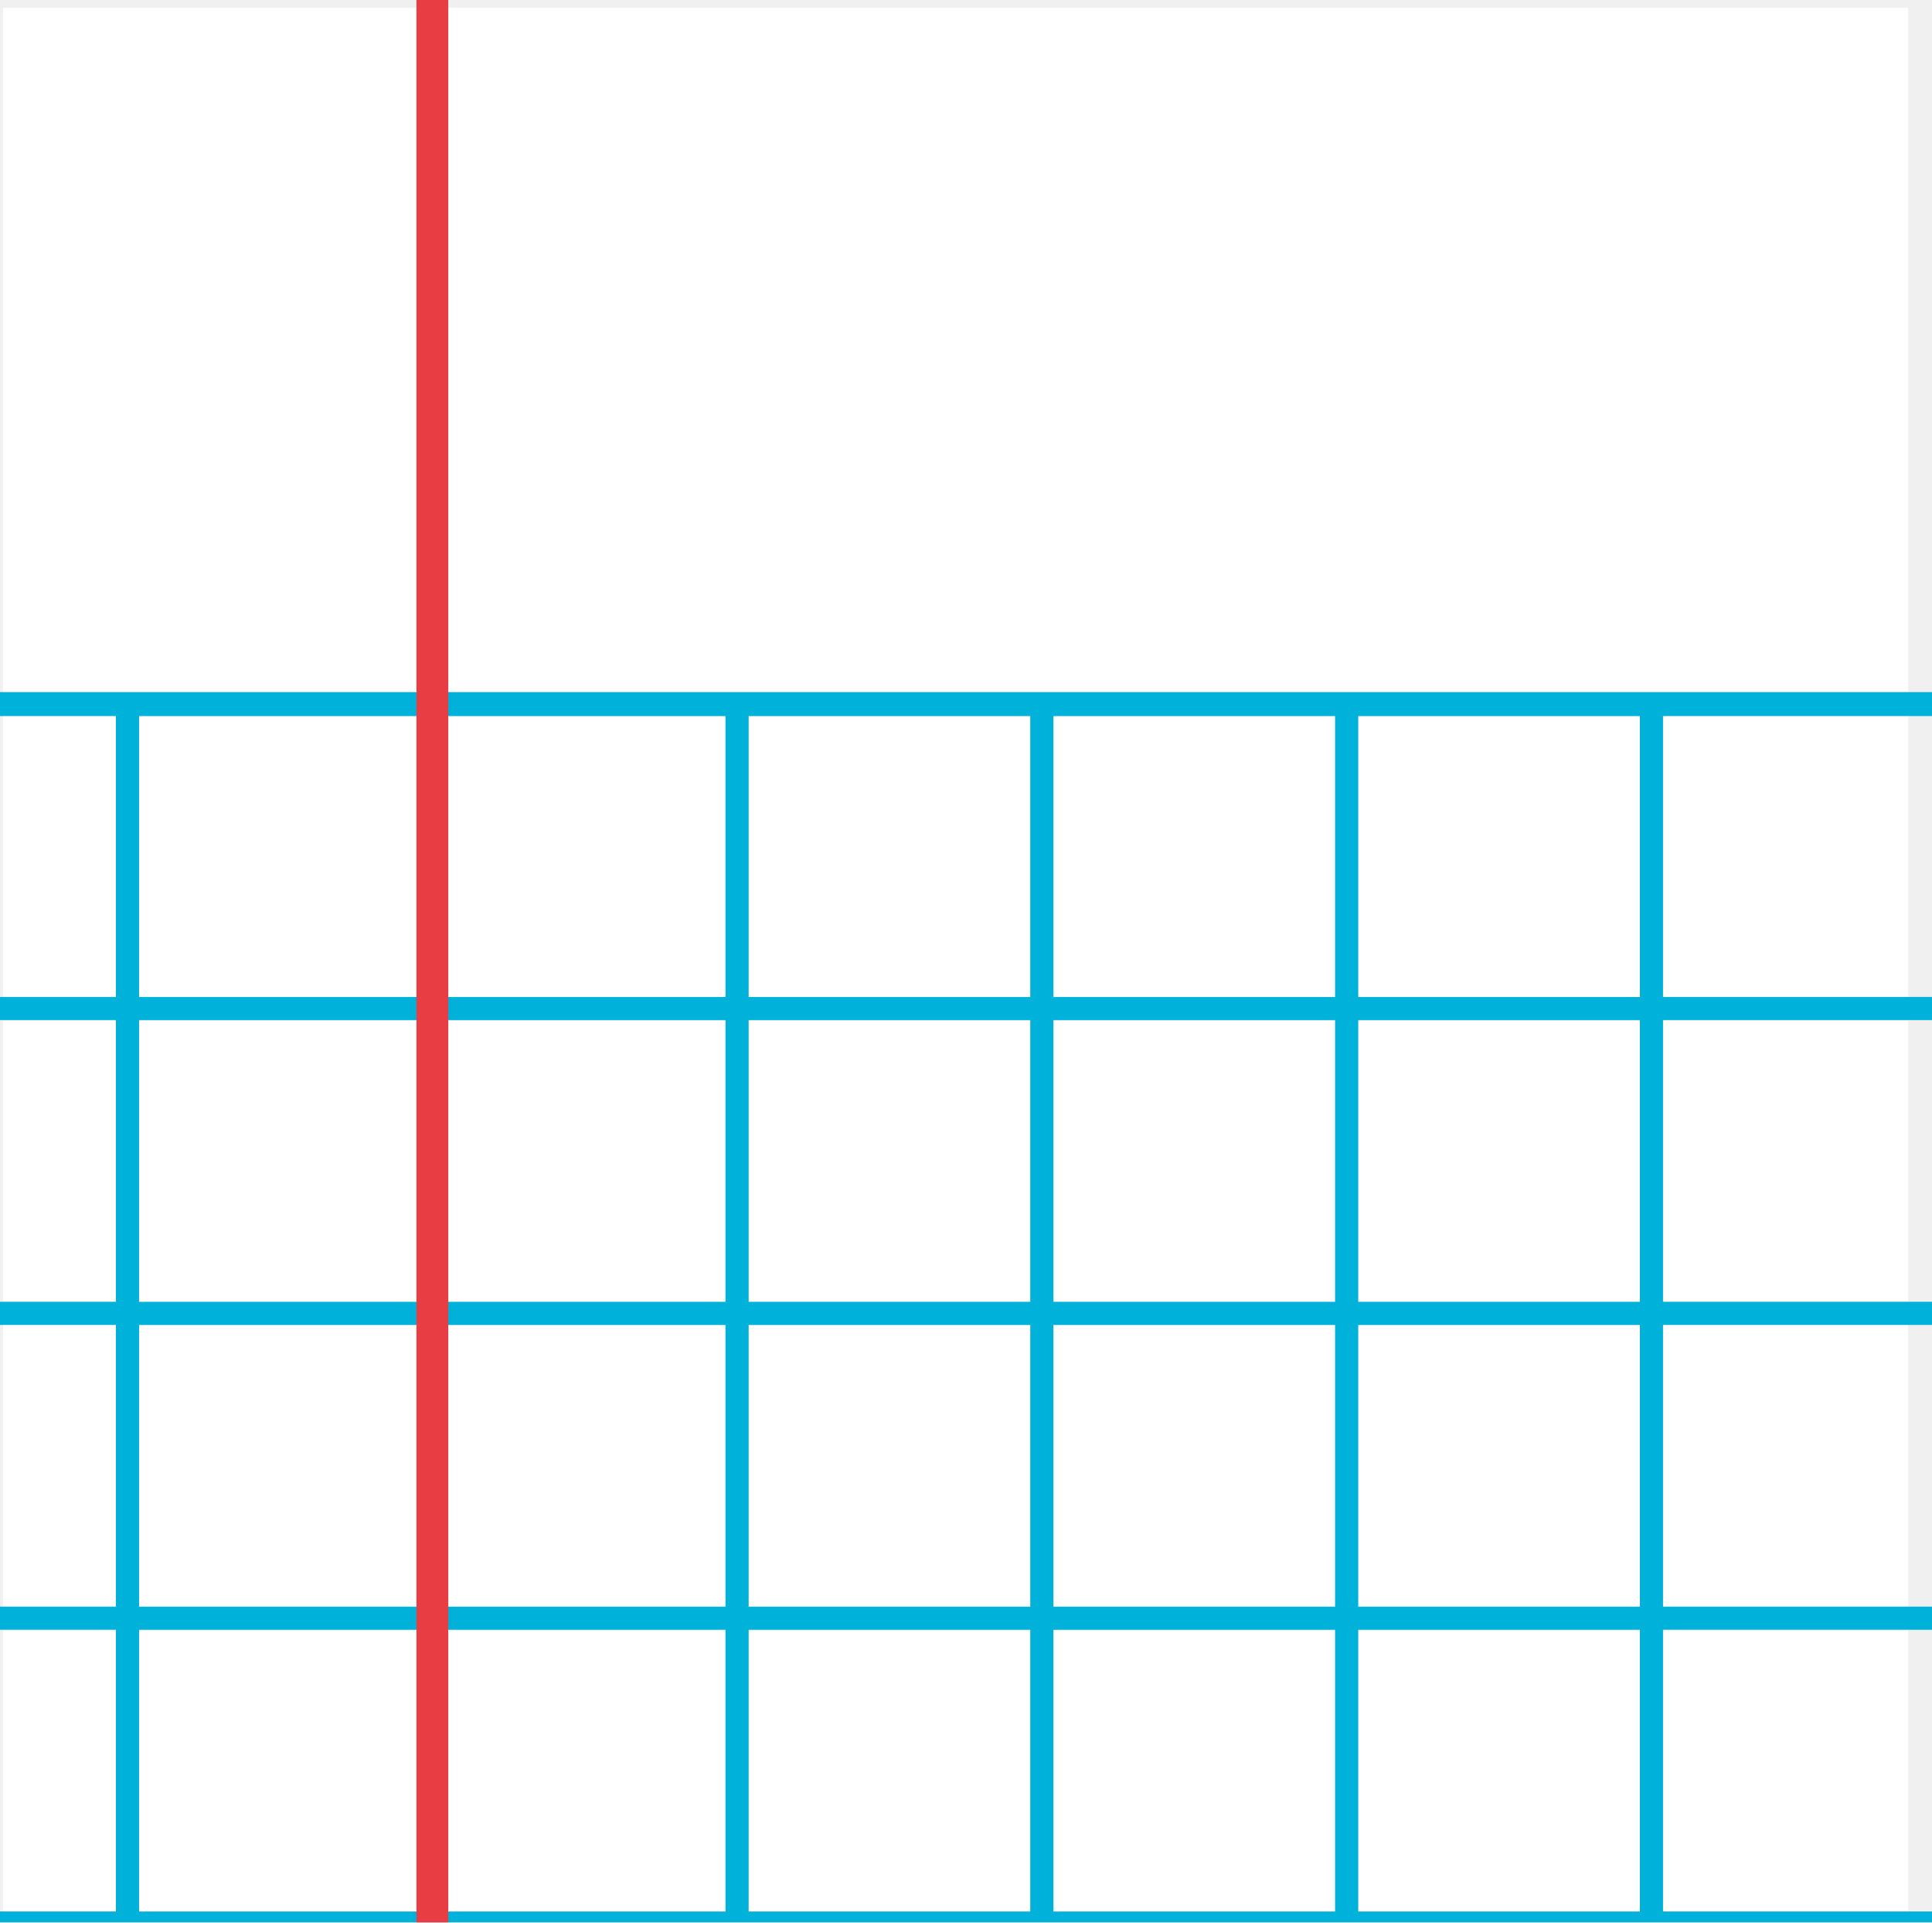
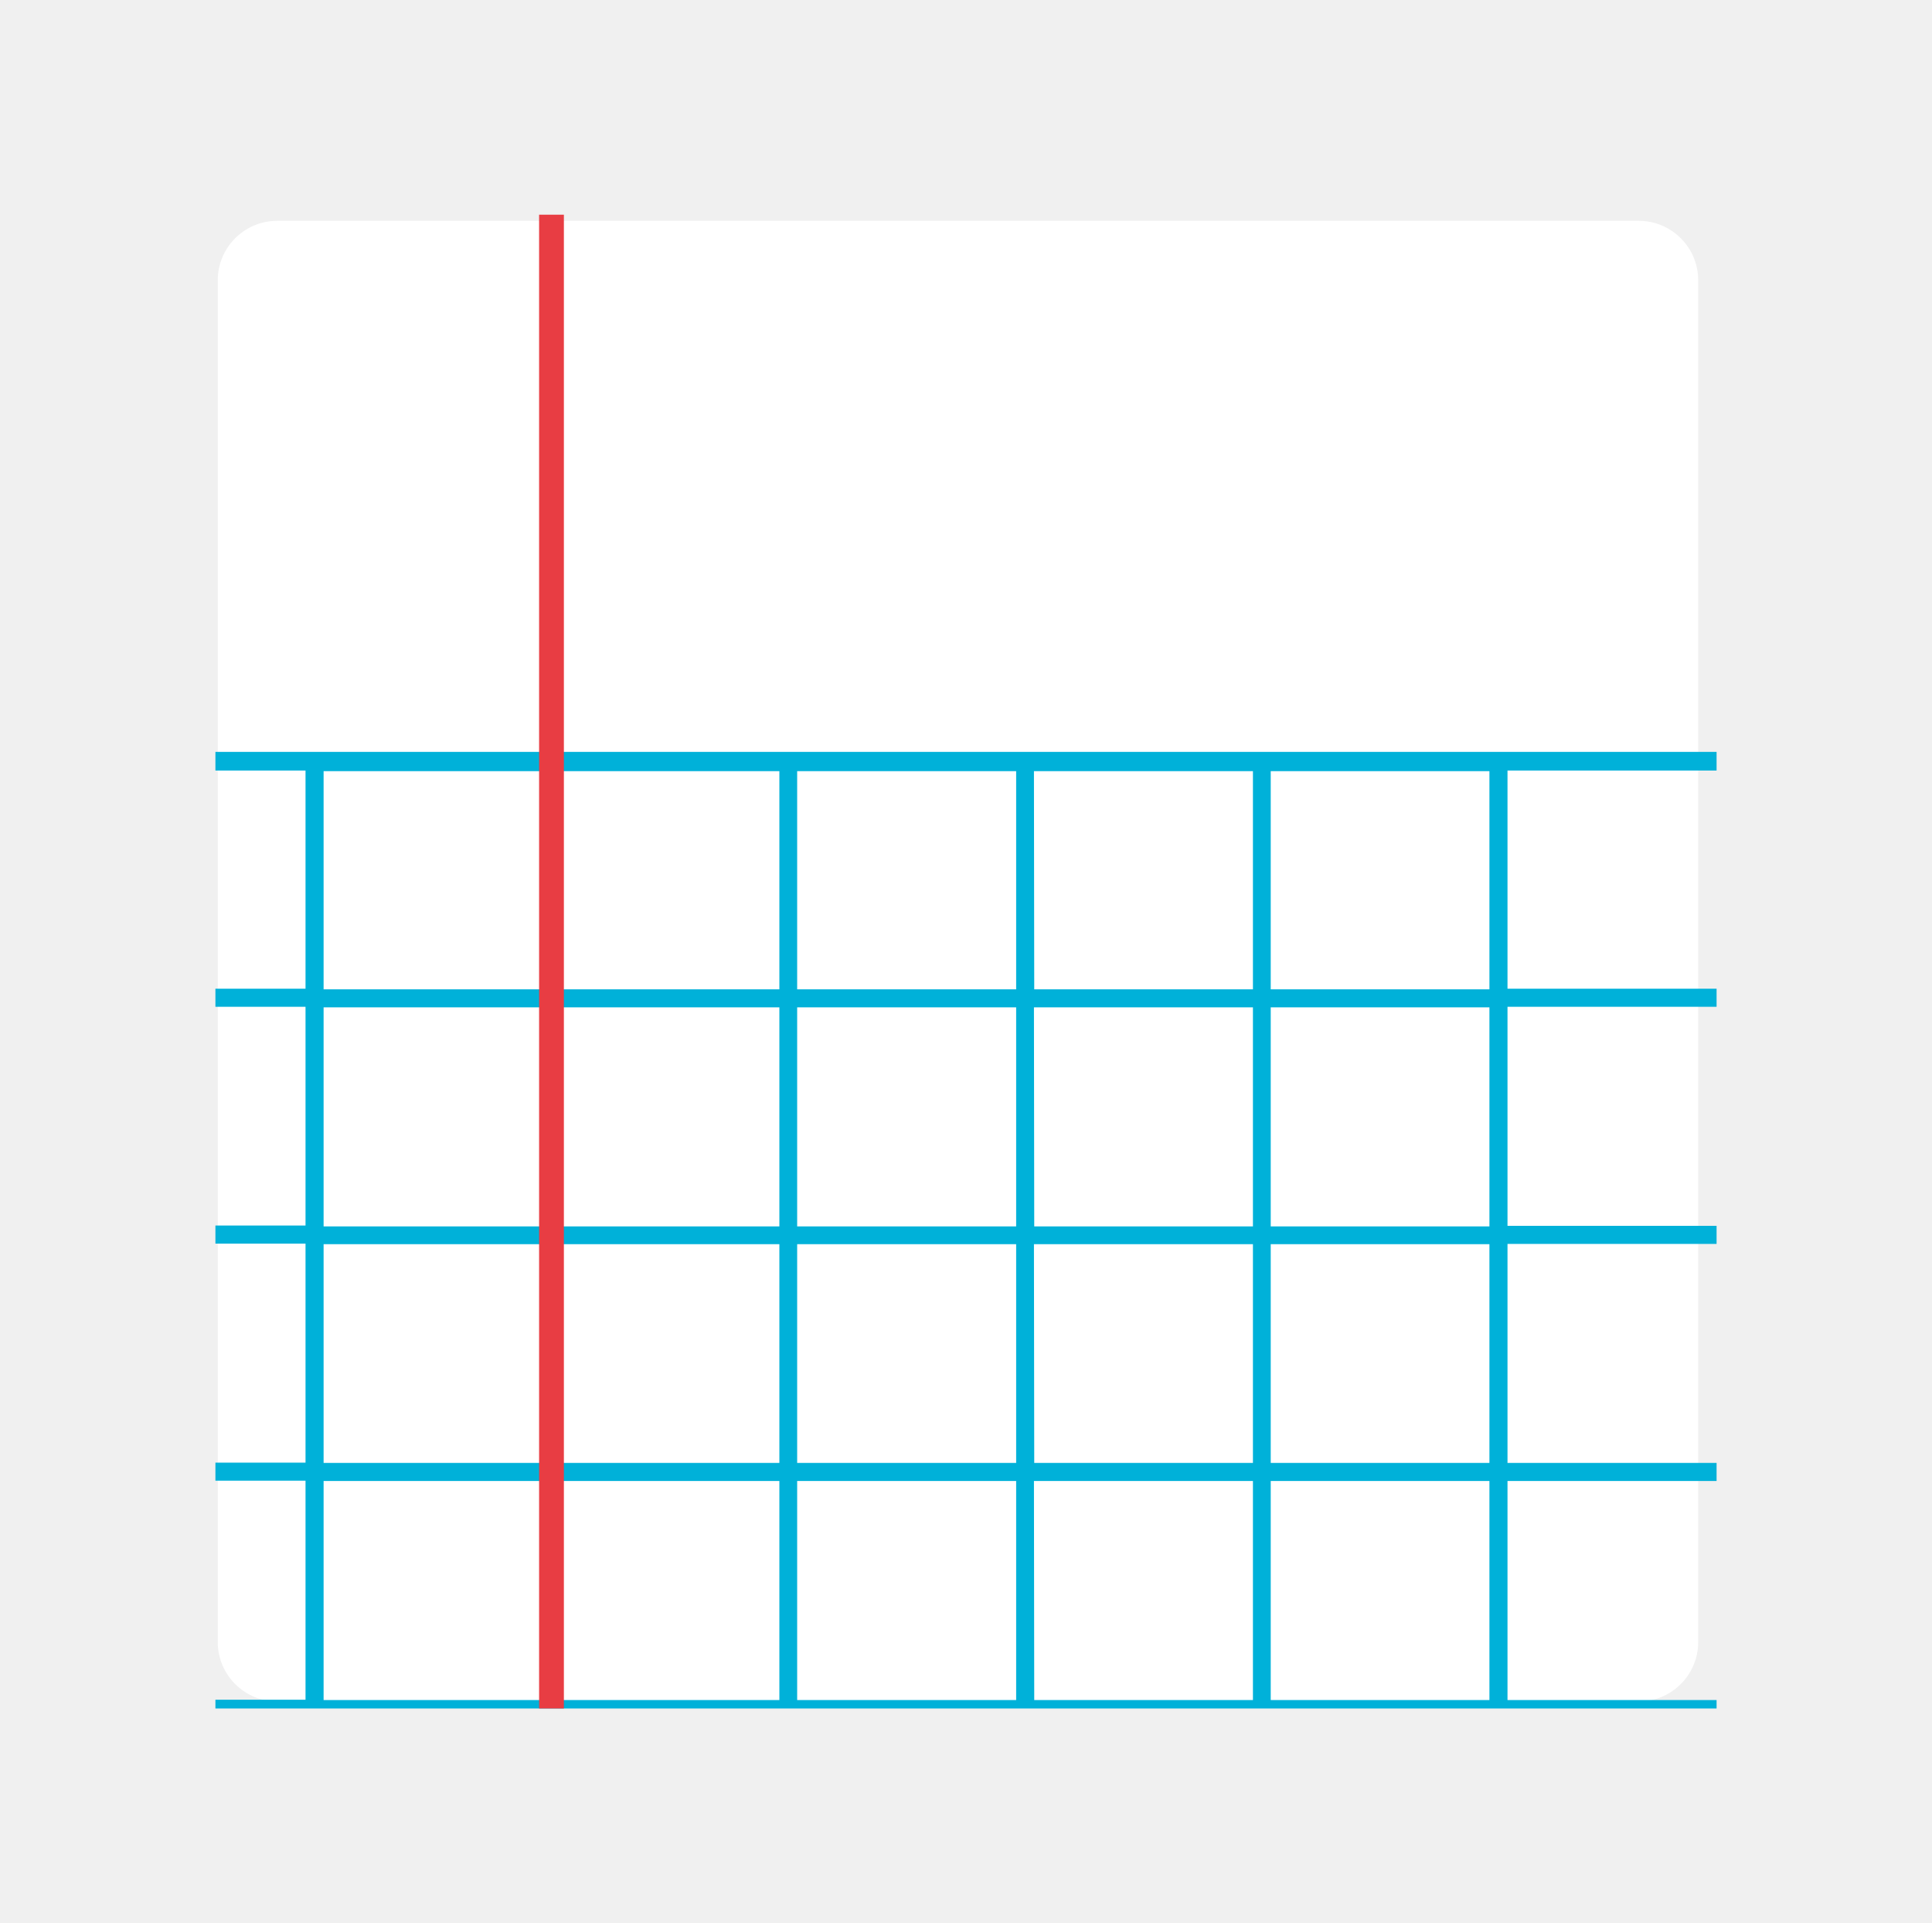
- <svg xmlns="http://www.w3.org/2000/svg" id="katman_2" data-name="katman 2" viewBox="0 0 514.82 512.18">
-   <defs>
-     <style>
-       .cls-1 {
-         fill: #e83d43;
-       }
- 
-       .cls-1, .cls-2, .cls-3 {
-         stroke-width: 0px;
-       }
- 
-       .cls-2 {
-         fill: #00b1d9;
-       }
- 
-       .cls-3 {
-         fill: #fff;
-       }
-     </style>
-   </defs>
-   <g id="katman_1" data-name="katman 1">
-     <g>
-       <rect class="cls-3" x=".79" y="2.09" width="507.67" height="507.67" />
-       <path class="cls-2" d="M0,509.28v2.9h514.82v-2.9h-71.68v-75.05h71.68v-6.17h-71.68v-75.05h71.68v-6.17h-71.68v-75.05h71.68v-6.17h-71.68v-74.84h71.68v-6.38H0v6.38h30.89v74.84H0v6.17h30.89v75.05H0v6.17h30.89v75.05H0v6.17h30.89v75.05H0ZM361.93,190.79h75.05v74.84h-75.05v-74.84ZM361.93,271.8h75.05v75.05h-75.05v-75.05ZM361.93,353.02h75.05v75.05h-75.05v-75.05ZM361.93,434.24h75.05v75.05h-75.05v-75.05ZM280.71,190.79h75.05v74.84h-75.05v-74.84ZM280.71,271.8h75.05v75.05h-75.05v-75.05ZM280.71,353.02h75.05v75.05h-75.05v-75.05ZM280.71,434.24h75.05v75.05h-75.05v-75.05ZM199.49,190.79h75.05v74.84h-75.05v-74.84ZM199.49,271.8h75.05v75.05h-75.05v-75.05ZM199.49,353.02h75.05v75.05h-75.05v-75.05ZM199.49,434.24h75.05v75.05h-75.05v-75.05ZM118.27,190.79h75.05v74.84h-75.05v-74.84ZM118.27,271.8h75.05v75.05h-75.05v-75.05ZM118.27,353.02h75.05v75.05h-75.05v-75.05ZM118.27,434.24h75.05v75.05h-75.05v-75.05ZM37.06,190.79h75.05v74.84H37.06v-74.84ZM37.06,271.8h75.05v75.05H37.06v-75.05ZM37.06,353.02h75.05v75.05H37.06v-75.05ZM37.06,434.24h75.05v75.05H37.06v-75.05Z" />
-       <rect class="cls-1" x="110.97" width="8.48" height="512.18" />
-     </g>
-   </g>
+ <svg xmlns="http://www.w3.org/2000/svg" version="1.0" id="katman_2_00000078725689803714063050000012307051137647818159_" x="0px" y="0px" viewBox="0 0 514.8 512.3" style="enable-background:new 0 0 514.8 512.3;" xml:space="preserve">
+   <defs id="defs10" />
+   <style type="text/css" id="style1">
+ 	.st0{fill:#FFFFFF;}
+ 	.st1{fill:#00B1D9;}
+ 	.st2{fill:#E83D43;}
+ 	.st3{fill:url(#SVGID_1_);}
+ 	.st4{fill:#F4F4F4;}
+ 	.st5{fill:url(#SVGID_00000088843325418996795160000016939047574646756995_);}
+ </style>
+   <linearGradient id="SVGID_1_" gradientUnits="userSpaceOnUse" x1="158.838" y1="151.004" x2="438.518" y2="438.794" gradientTransform="matrix(1,0,0,-1,0,510.7717)">
+     <stop offset="0" style="stop-color:#C1C8CC" id="stop2" />
+     <stop offset="0.1" style="stop-color:#000000;stop-opacity:0.96" id="stop3" />
+     <stop offset="0.26" style="stop-color:#000000;stop-opacity:0.85" id="stop4" />
+     <stop offset="0.45" style="stop-color:#000000;stop-opacity:0.67" id="stop5" />
+     <stop offset="0.68" style="stop-color:#000000;stop-opacity:0.42" id="stop6" />
+     <stop offset="0.92" style="stop-color:#000000;stop-opacity:0.11" id="stop7" />
+     <stop offset="1" style="stop-color:#FFFFFF;stop-opacity:0" id="stop8" />
+   </linearGradient>
+   <linearGradient id="SVGID_00000085959610406410372280000017031354277105598633_" gradientUnits="userSpaceOnUse" x1="305.815" y1="302.227" x2="463.625" y2="464.357" gradientTransform="matrix(1,0,0,-1,0,510.7717)">
+     <stop offset="0" style="stop-color:#C1C8CC" id="stop9" />
+     <stop offset="1" style="stop-color:#FFFFFF;stop-opacity:0" id="stop10" />
+   </linearGradient>
+   <rect x="58.022" y="58.831" class="st0" width="394.483" height="394.483" id="rect1" style="stroke-width:0.777" ry="15.855" />
+   <path class="st1" d="m 57.4,452.925 v 2.253 H 457.4 v -2.253 h -55.711 v -58.353 h 55.711 v -4.817 h -55.711 v -58.353 h 55.711 v -4.817 h -55.711 v -58.353 h 55.711 v -4.817 h -55.711 v -58.12 h 55.711 v -4.973 H 57.4 v 4.973 h 24.009 v 58.12 H 57.4 v 4.817 h 24.009 v 58.275 H 57.4 v 4.817 h 24.009 v 58.353 H 57.4 v 4.817 h 24.009 v 58.353 H 57.4 Z M 338.597,205.451 h 58.275 v 58.12 h -58.275 z m 0,62.937 h 58.275 v 58.353 h -58.275 z m 0,63.092 h 58.275 v 58.275 h -58.275 z m 0,63.092 h 58.275 v 58.353 H 338.597 Z M 275.504,205.451 h 58.353 v 58.12 h -58.275 z m 0,62.937 h 58.353 v 58.353 h -58.275 z m 0,63.092 h 58.353 v 58.275 h -58.275 z m 0,63.092 h 58.353 v 58.353 H 275.582 Z M 212.412,205.451 h 58.353 v 58.12 h -58.353 z m 0,62.937 h 58.353 v 58.353 h -58.353 z m 0,63.092 h 58.353 v 58.275 h -58.353 z m 0,63.092 h 58.353 v 58.353 H 212.412 Z M 149.319,205.451 h 58.353 v 58.12 h -58.353 z m 0,62.937 h 58.353 v 58.353 h -58.353 z m 0,63.092 h 58.353 v 58.275 h -58.353 c 0,0.078 0,-58.275 0,-58.275 z m 0,63.092 h 58.353 v 58.353 H 149.319 Z M 86.227,205.451 h 58.353 v 58.12 H 86.227 Z m 0,62.937 h 58.353 v 58.353 H 86.227 Z m 0,63.092 h 58.353 v 58.275 H 86.227 Z m 0,63.092 h 58.353 v 58.353 H 86.227 Z" id="path1" style="stroke-width:0.777" />
+   <rect x="143.647" y="57.199" class="st2" width="6.605" height="397.98" id="rect2" style="stroke-width:0.777" />
</svg>
